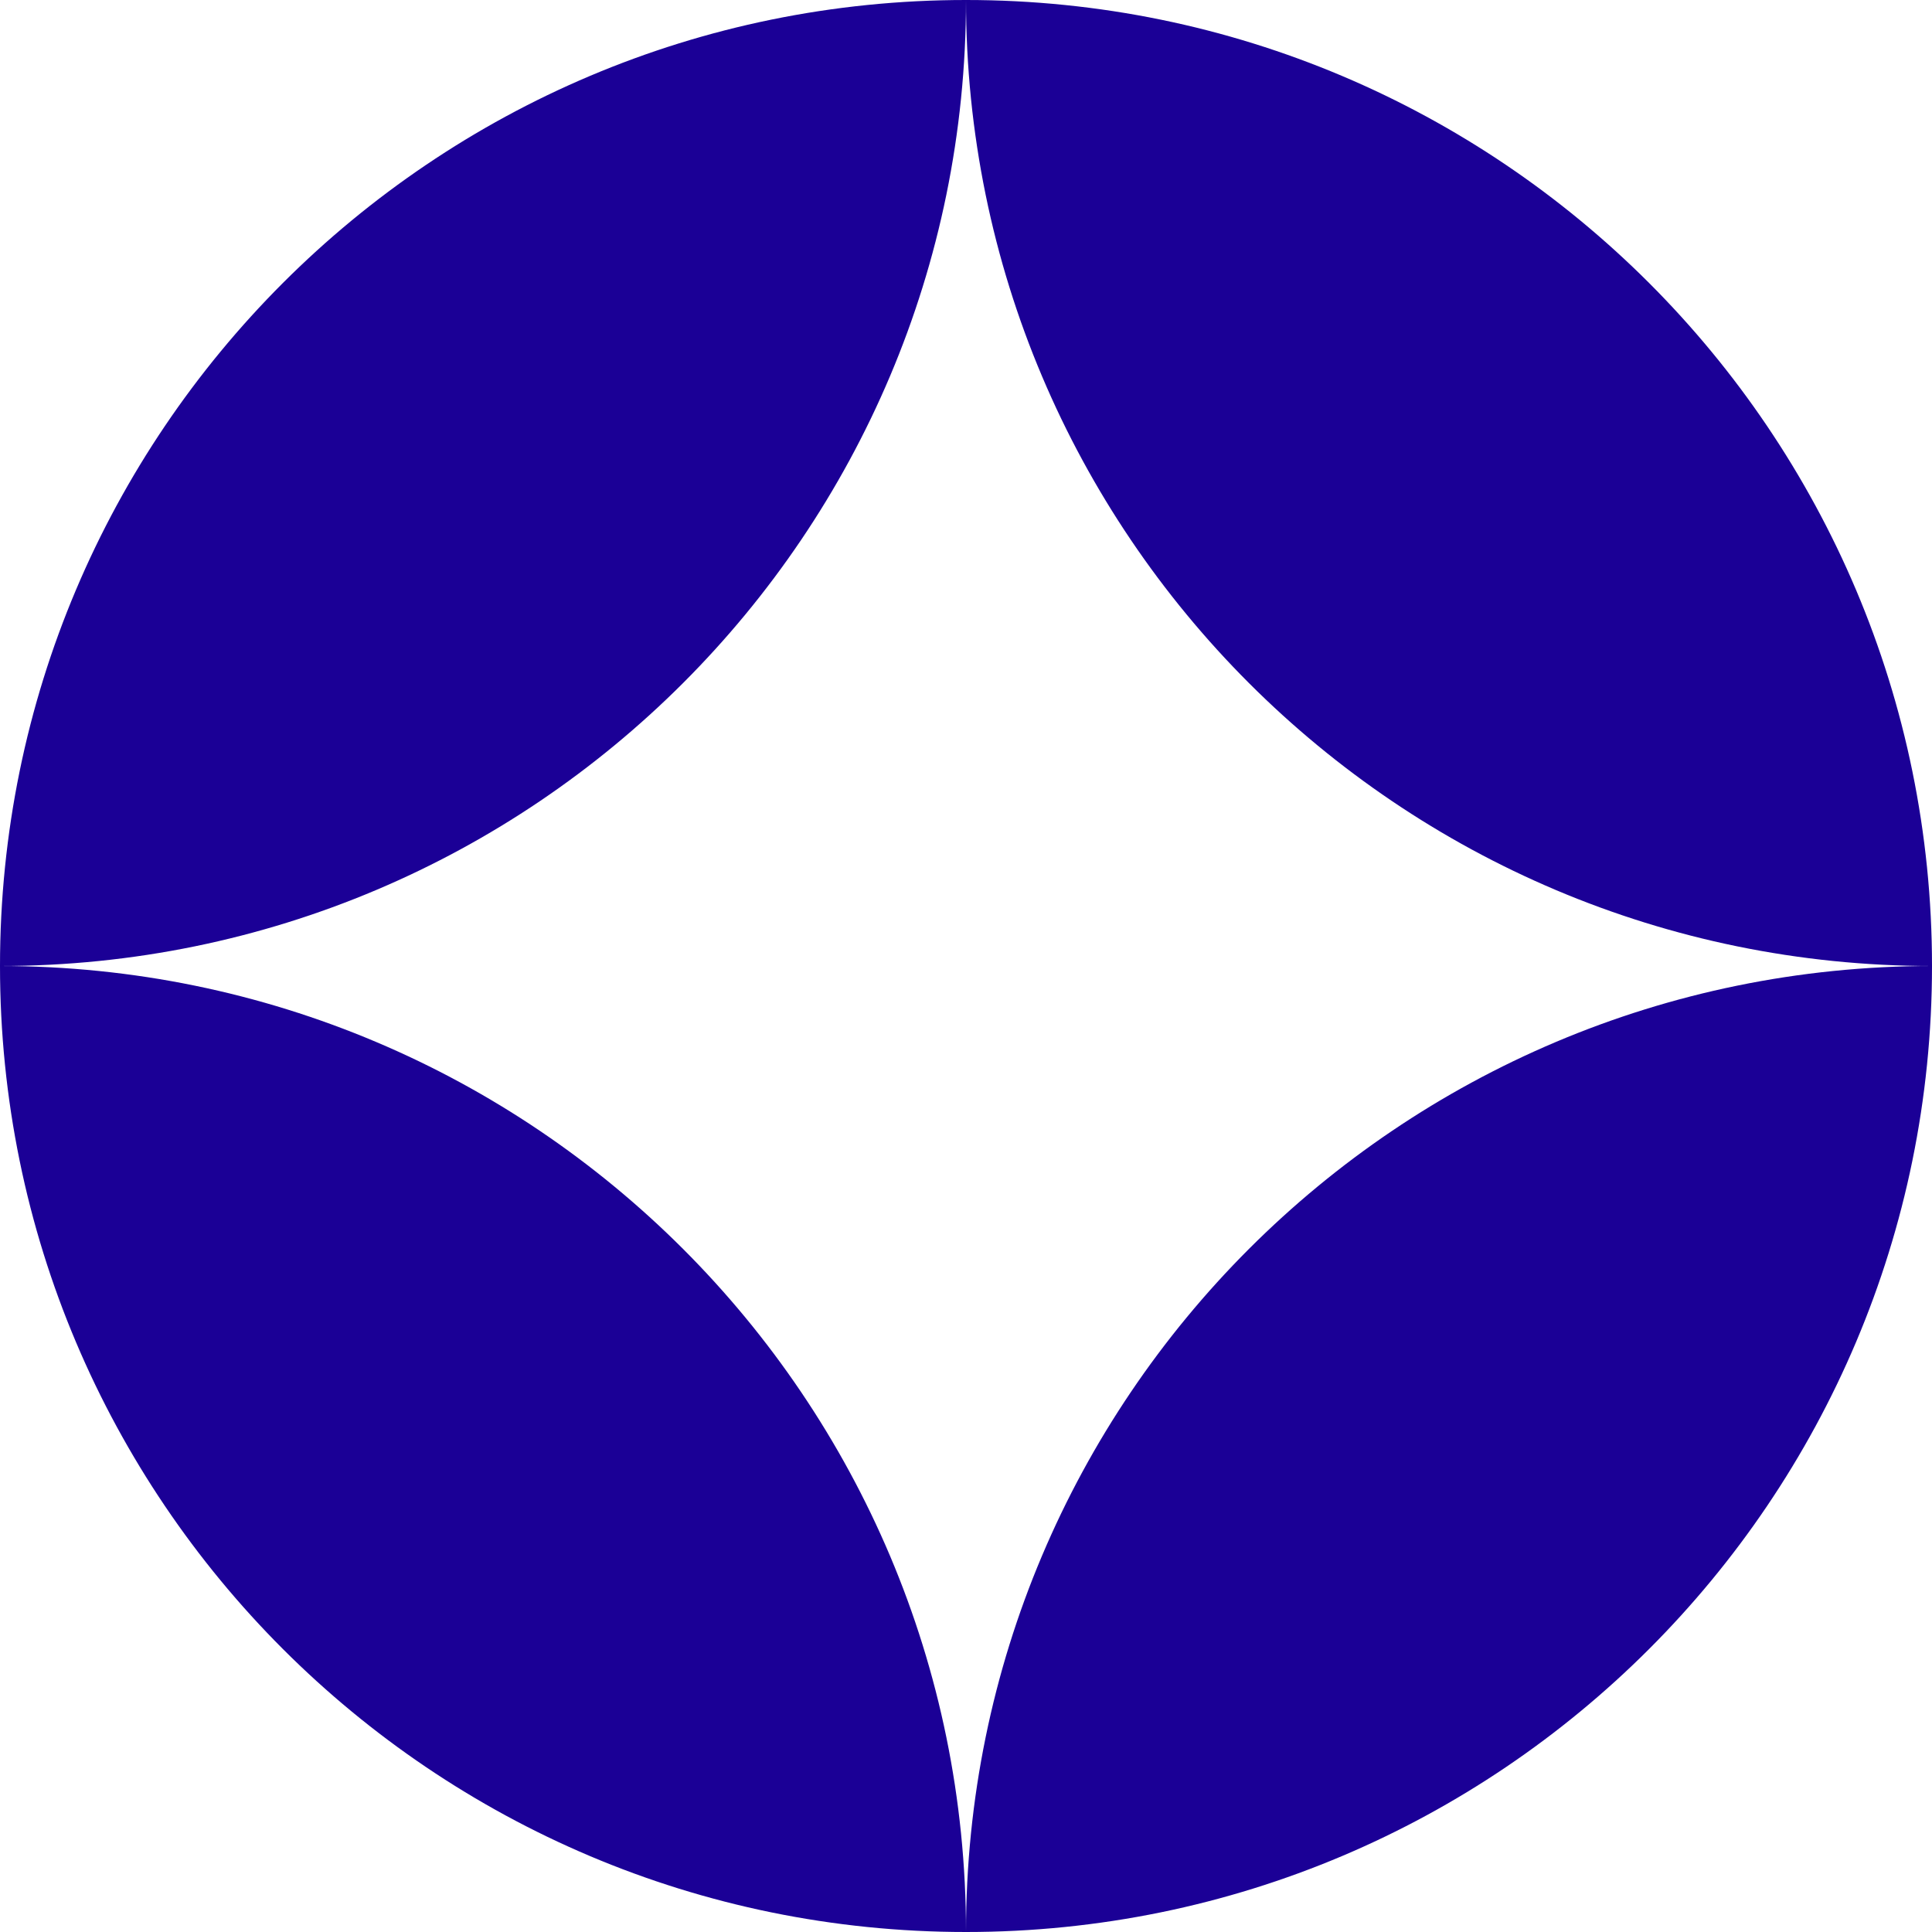
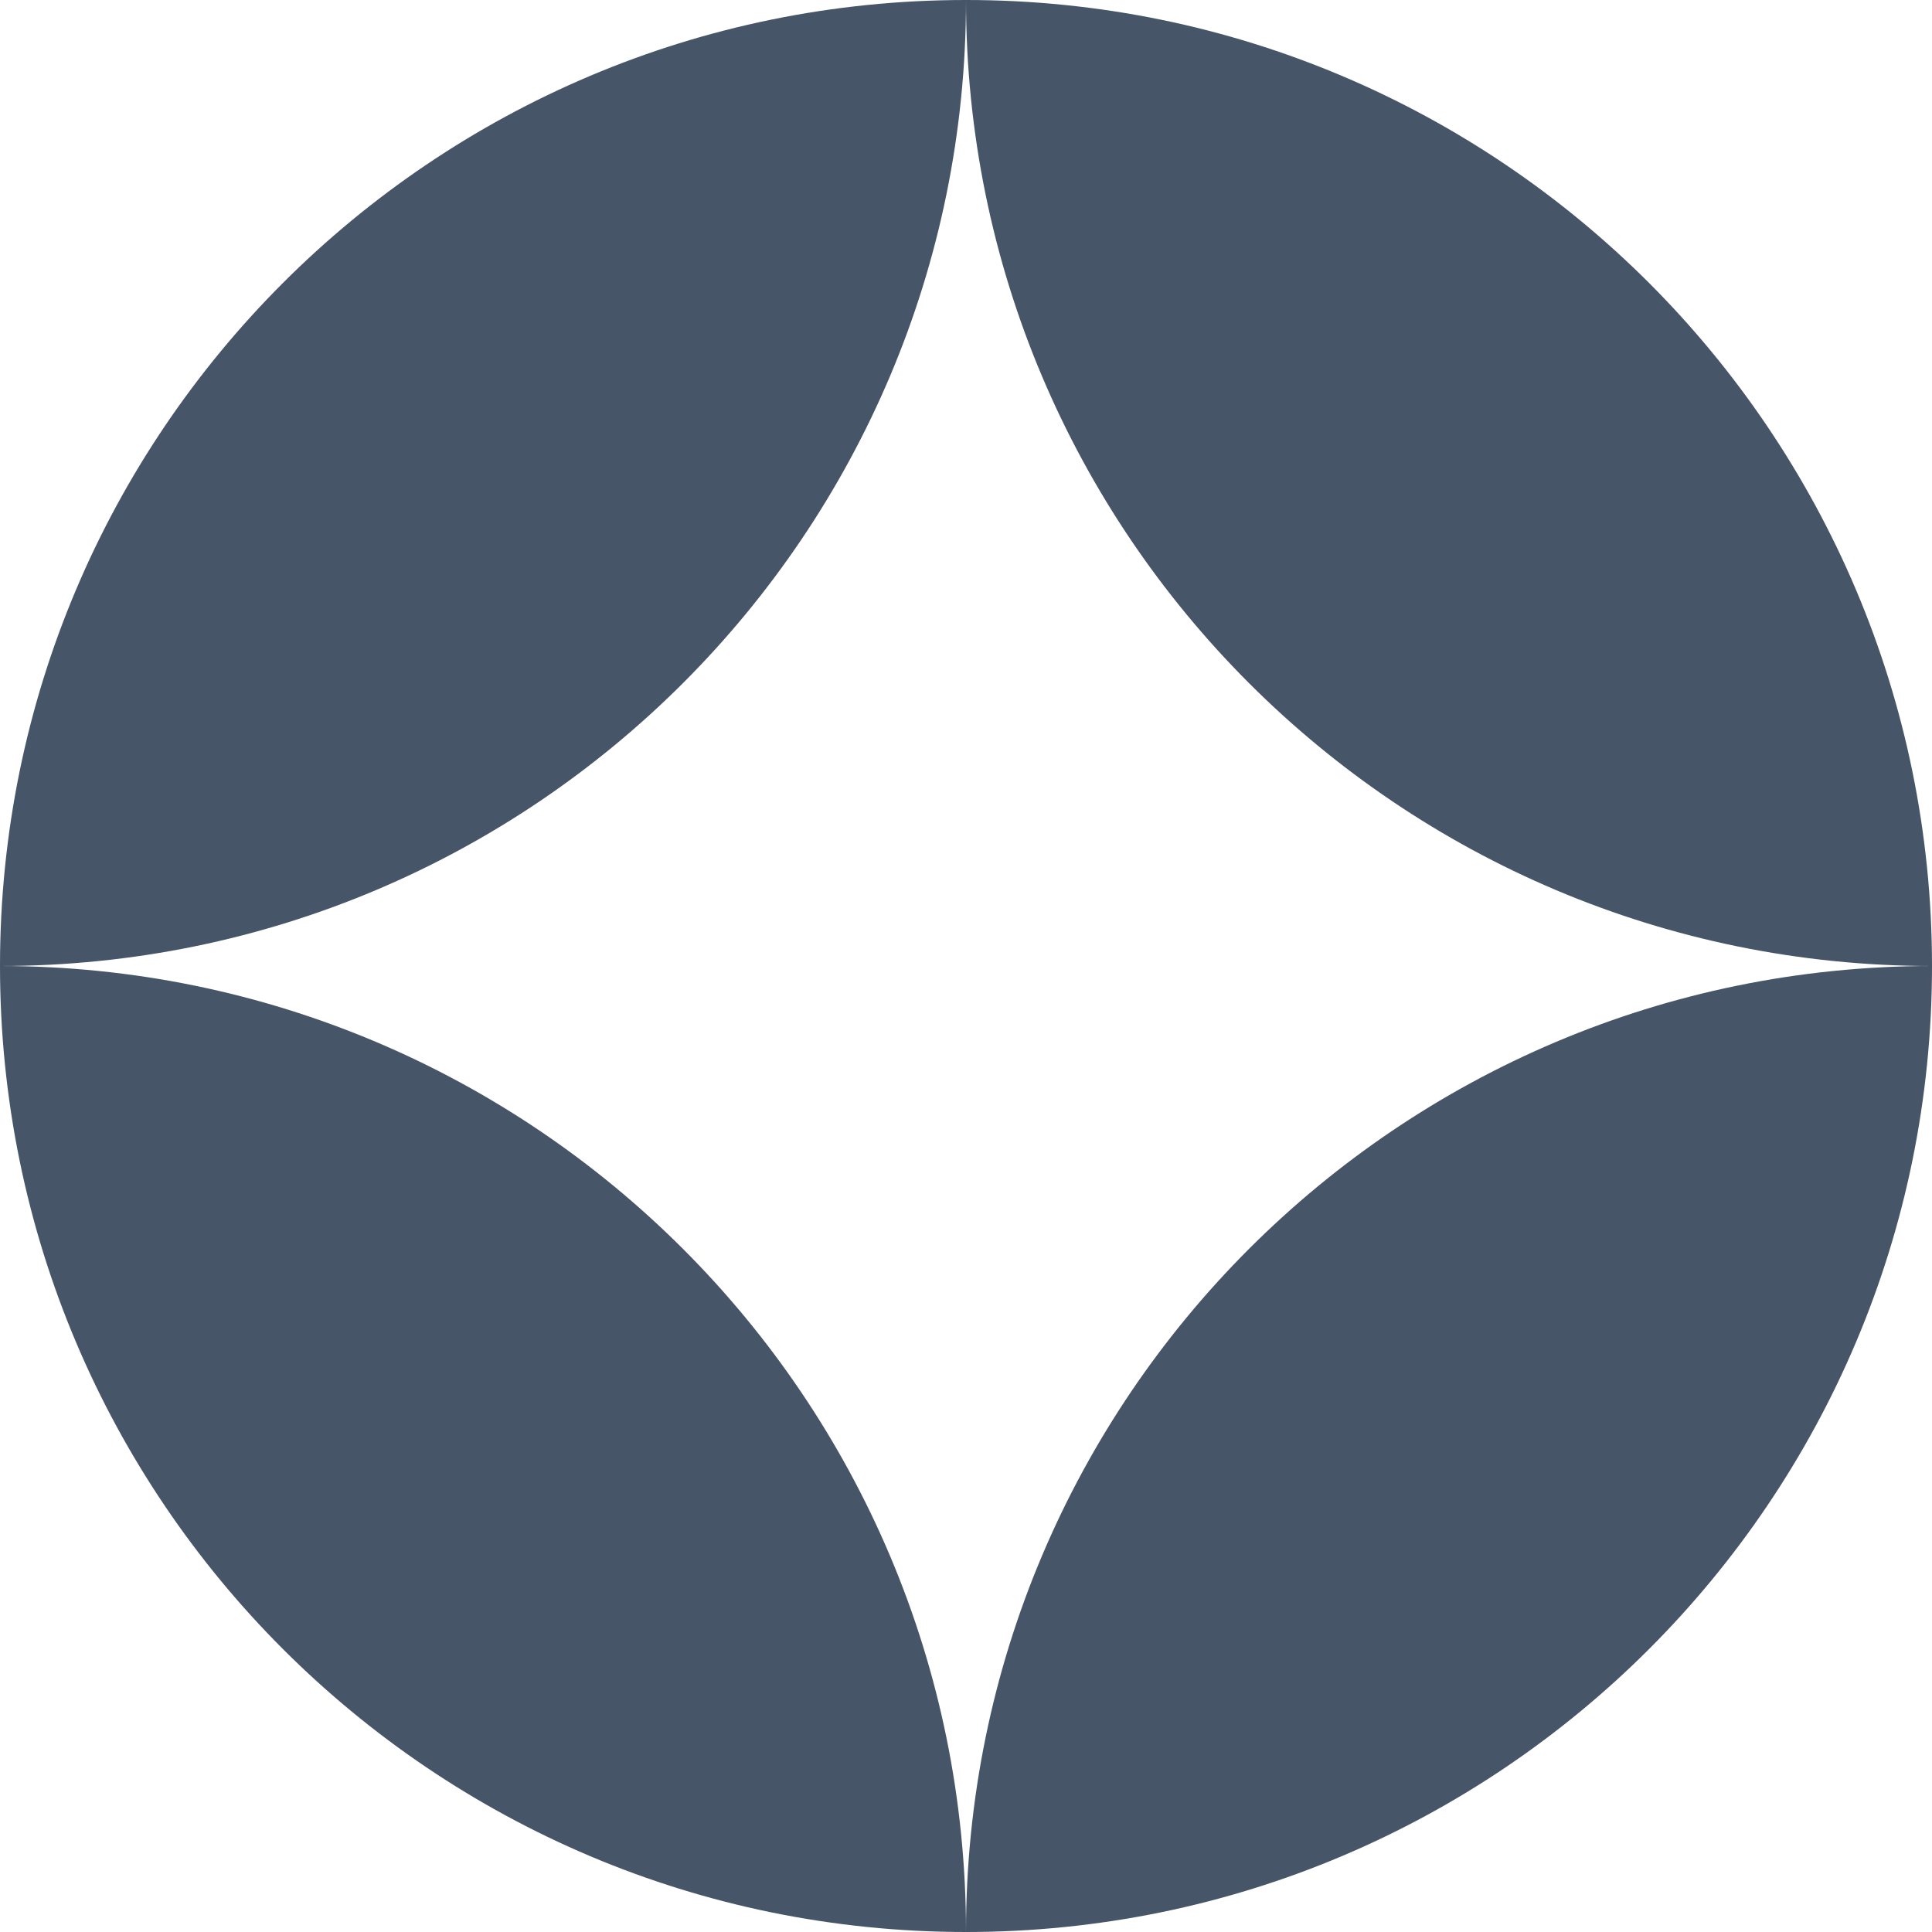
<svg xmlns="http://www.w3.org/2000/svg" width="10px" height="10px" viewBox="0 0 30 30" version="1.1">
  <defs />
  <g id="Page-1" stroke="none" stroke-width="1" fill="none" fill-rule="evenodd">
-     <g id="intersecting-circles" fill="#1b0096">
+     <g id="intersecting-circles" fill="#475569">
      <path d="M15,0 C6.716,0 0,6.716 0,15 C8.284,15 15,8.284 15,0 Z M0,15 C0,23.284 6.716,30 15,30 C15,21.716 8.284,15 0,15 Z M30,15 C30,6.716 23.284,0 15,0 C15,8.284 21.716,15 30,15 Z M30,15 C30,23.284 23.284,30 15,30 C15,21.716 21.716,15 30,15 Z" id="Combined-Shape" />
    </g>
  </g>
</svg>
